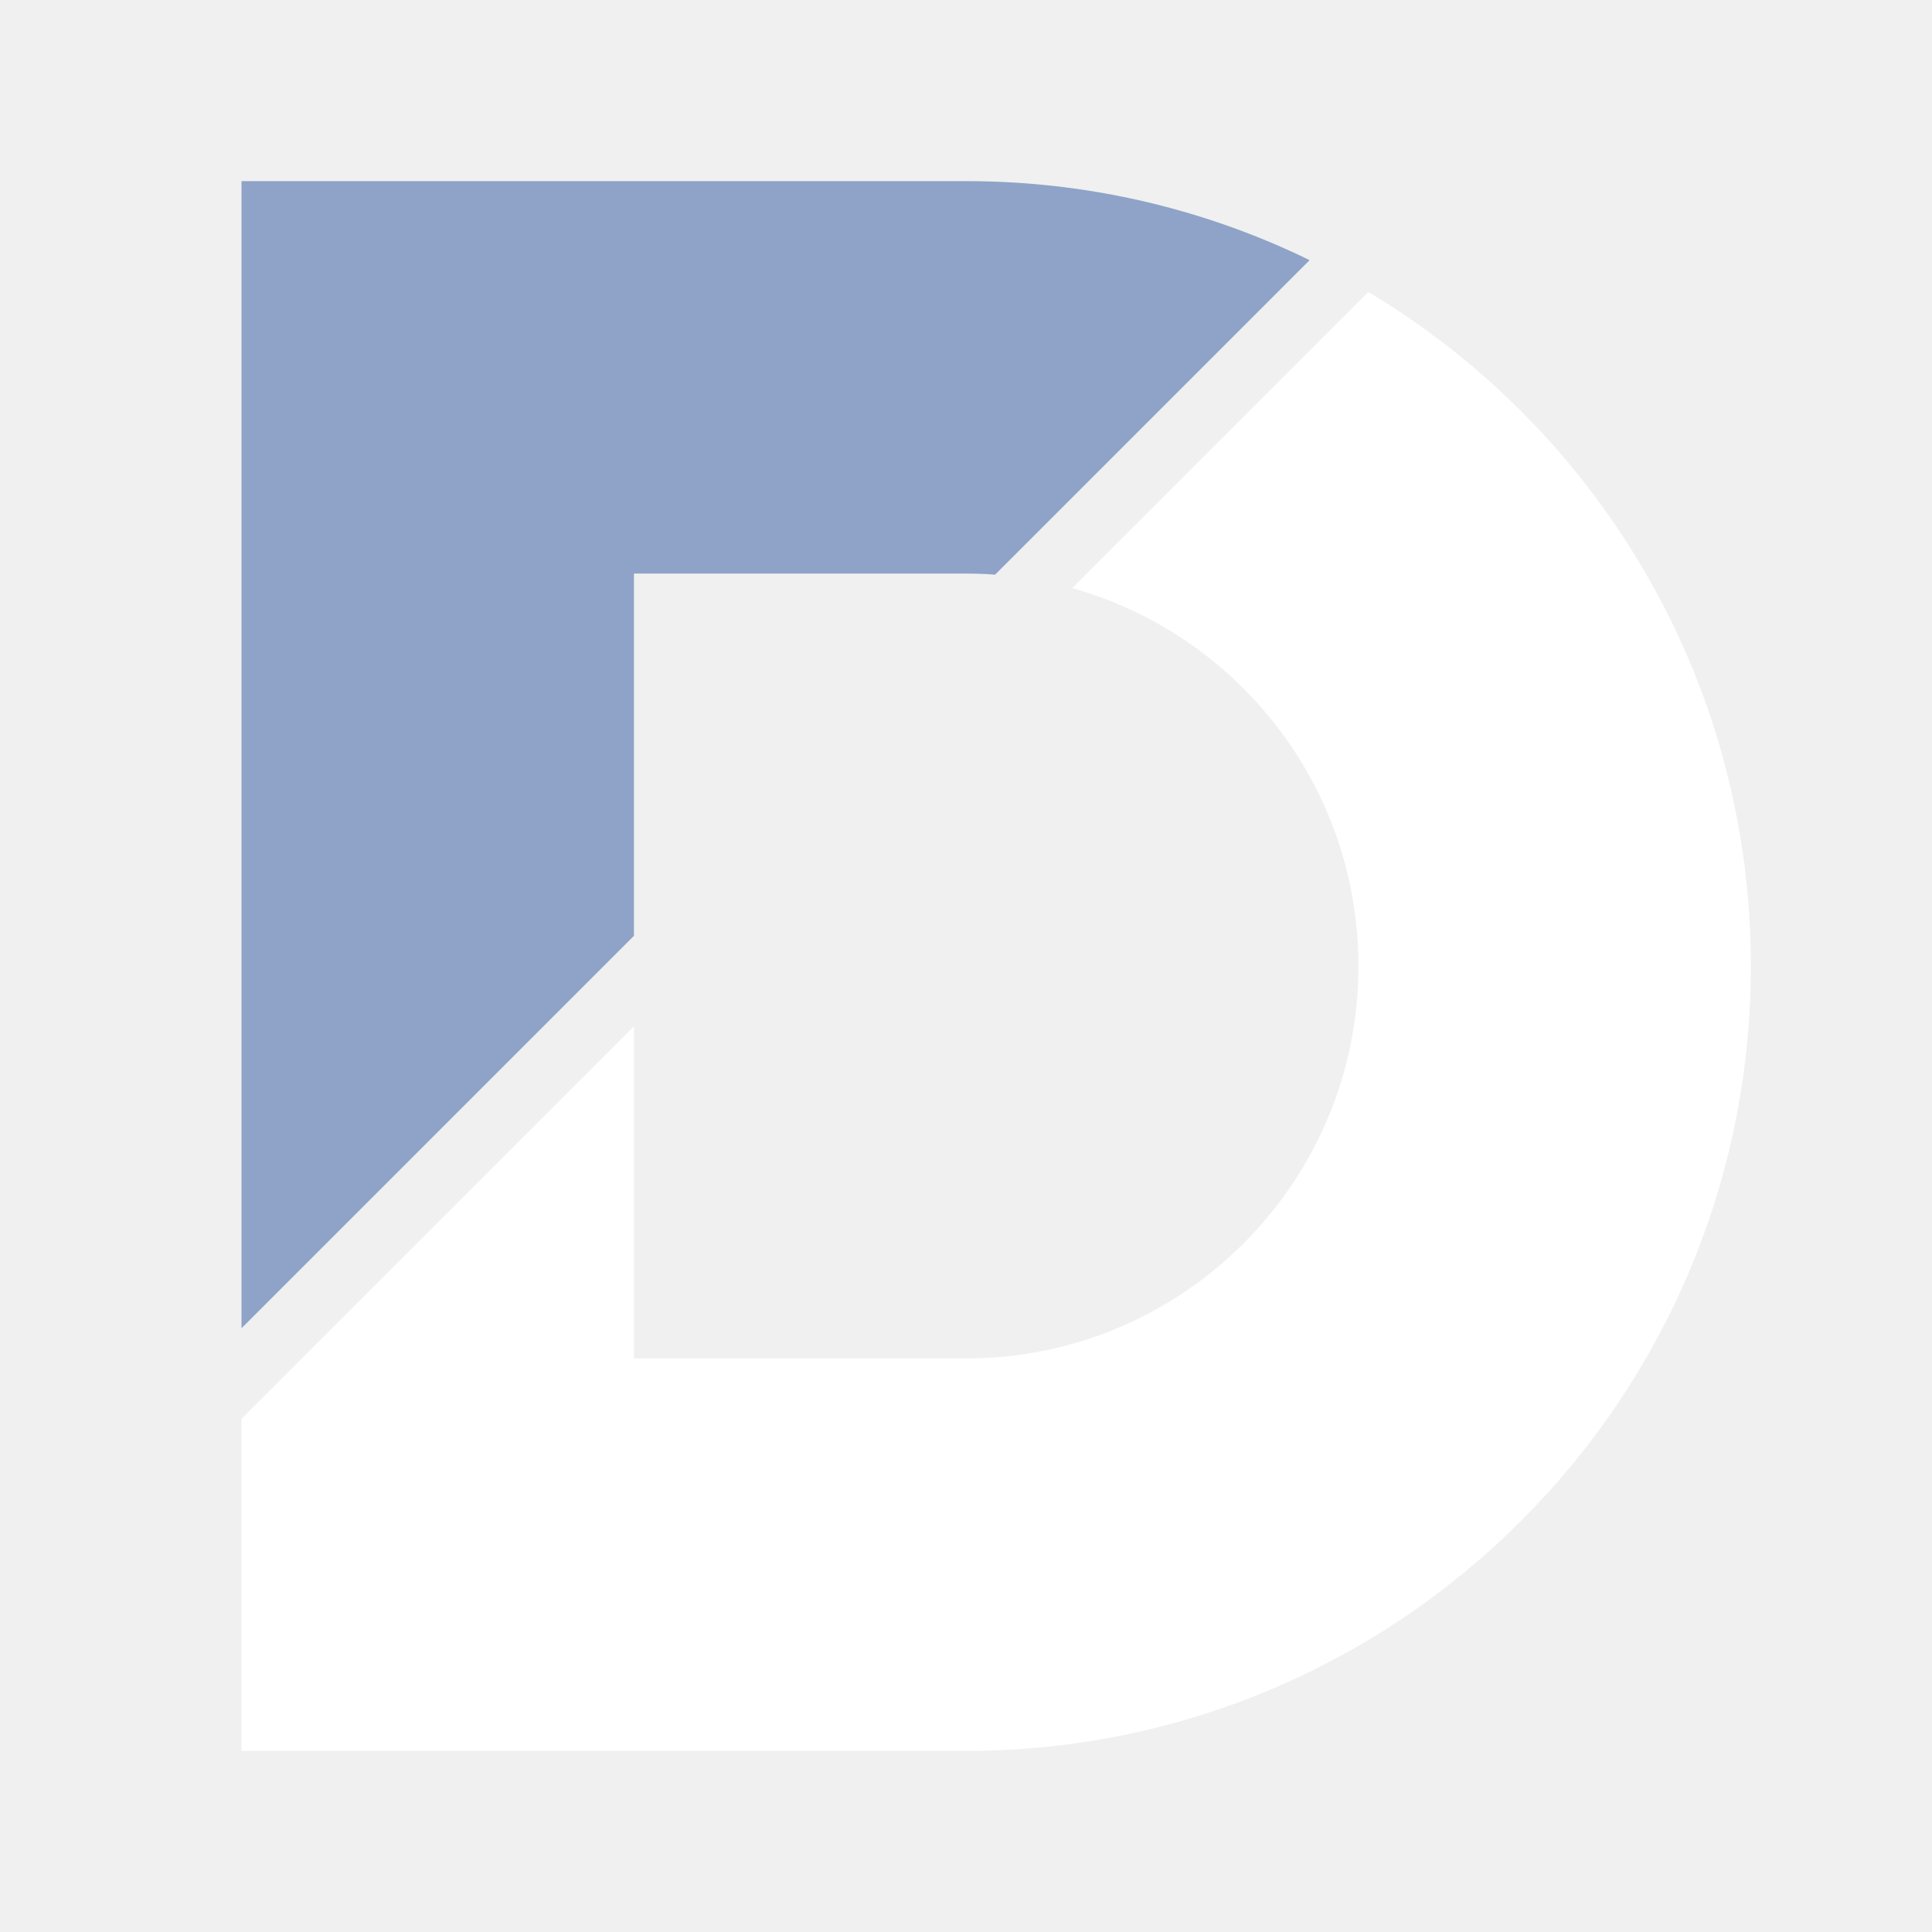
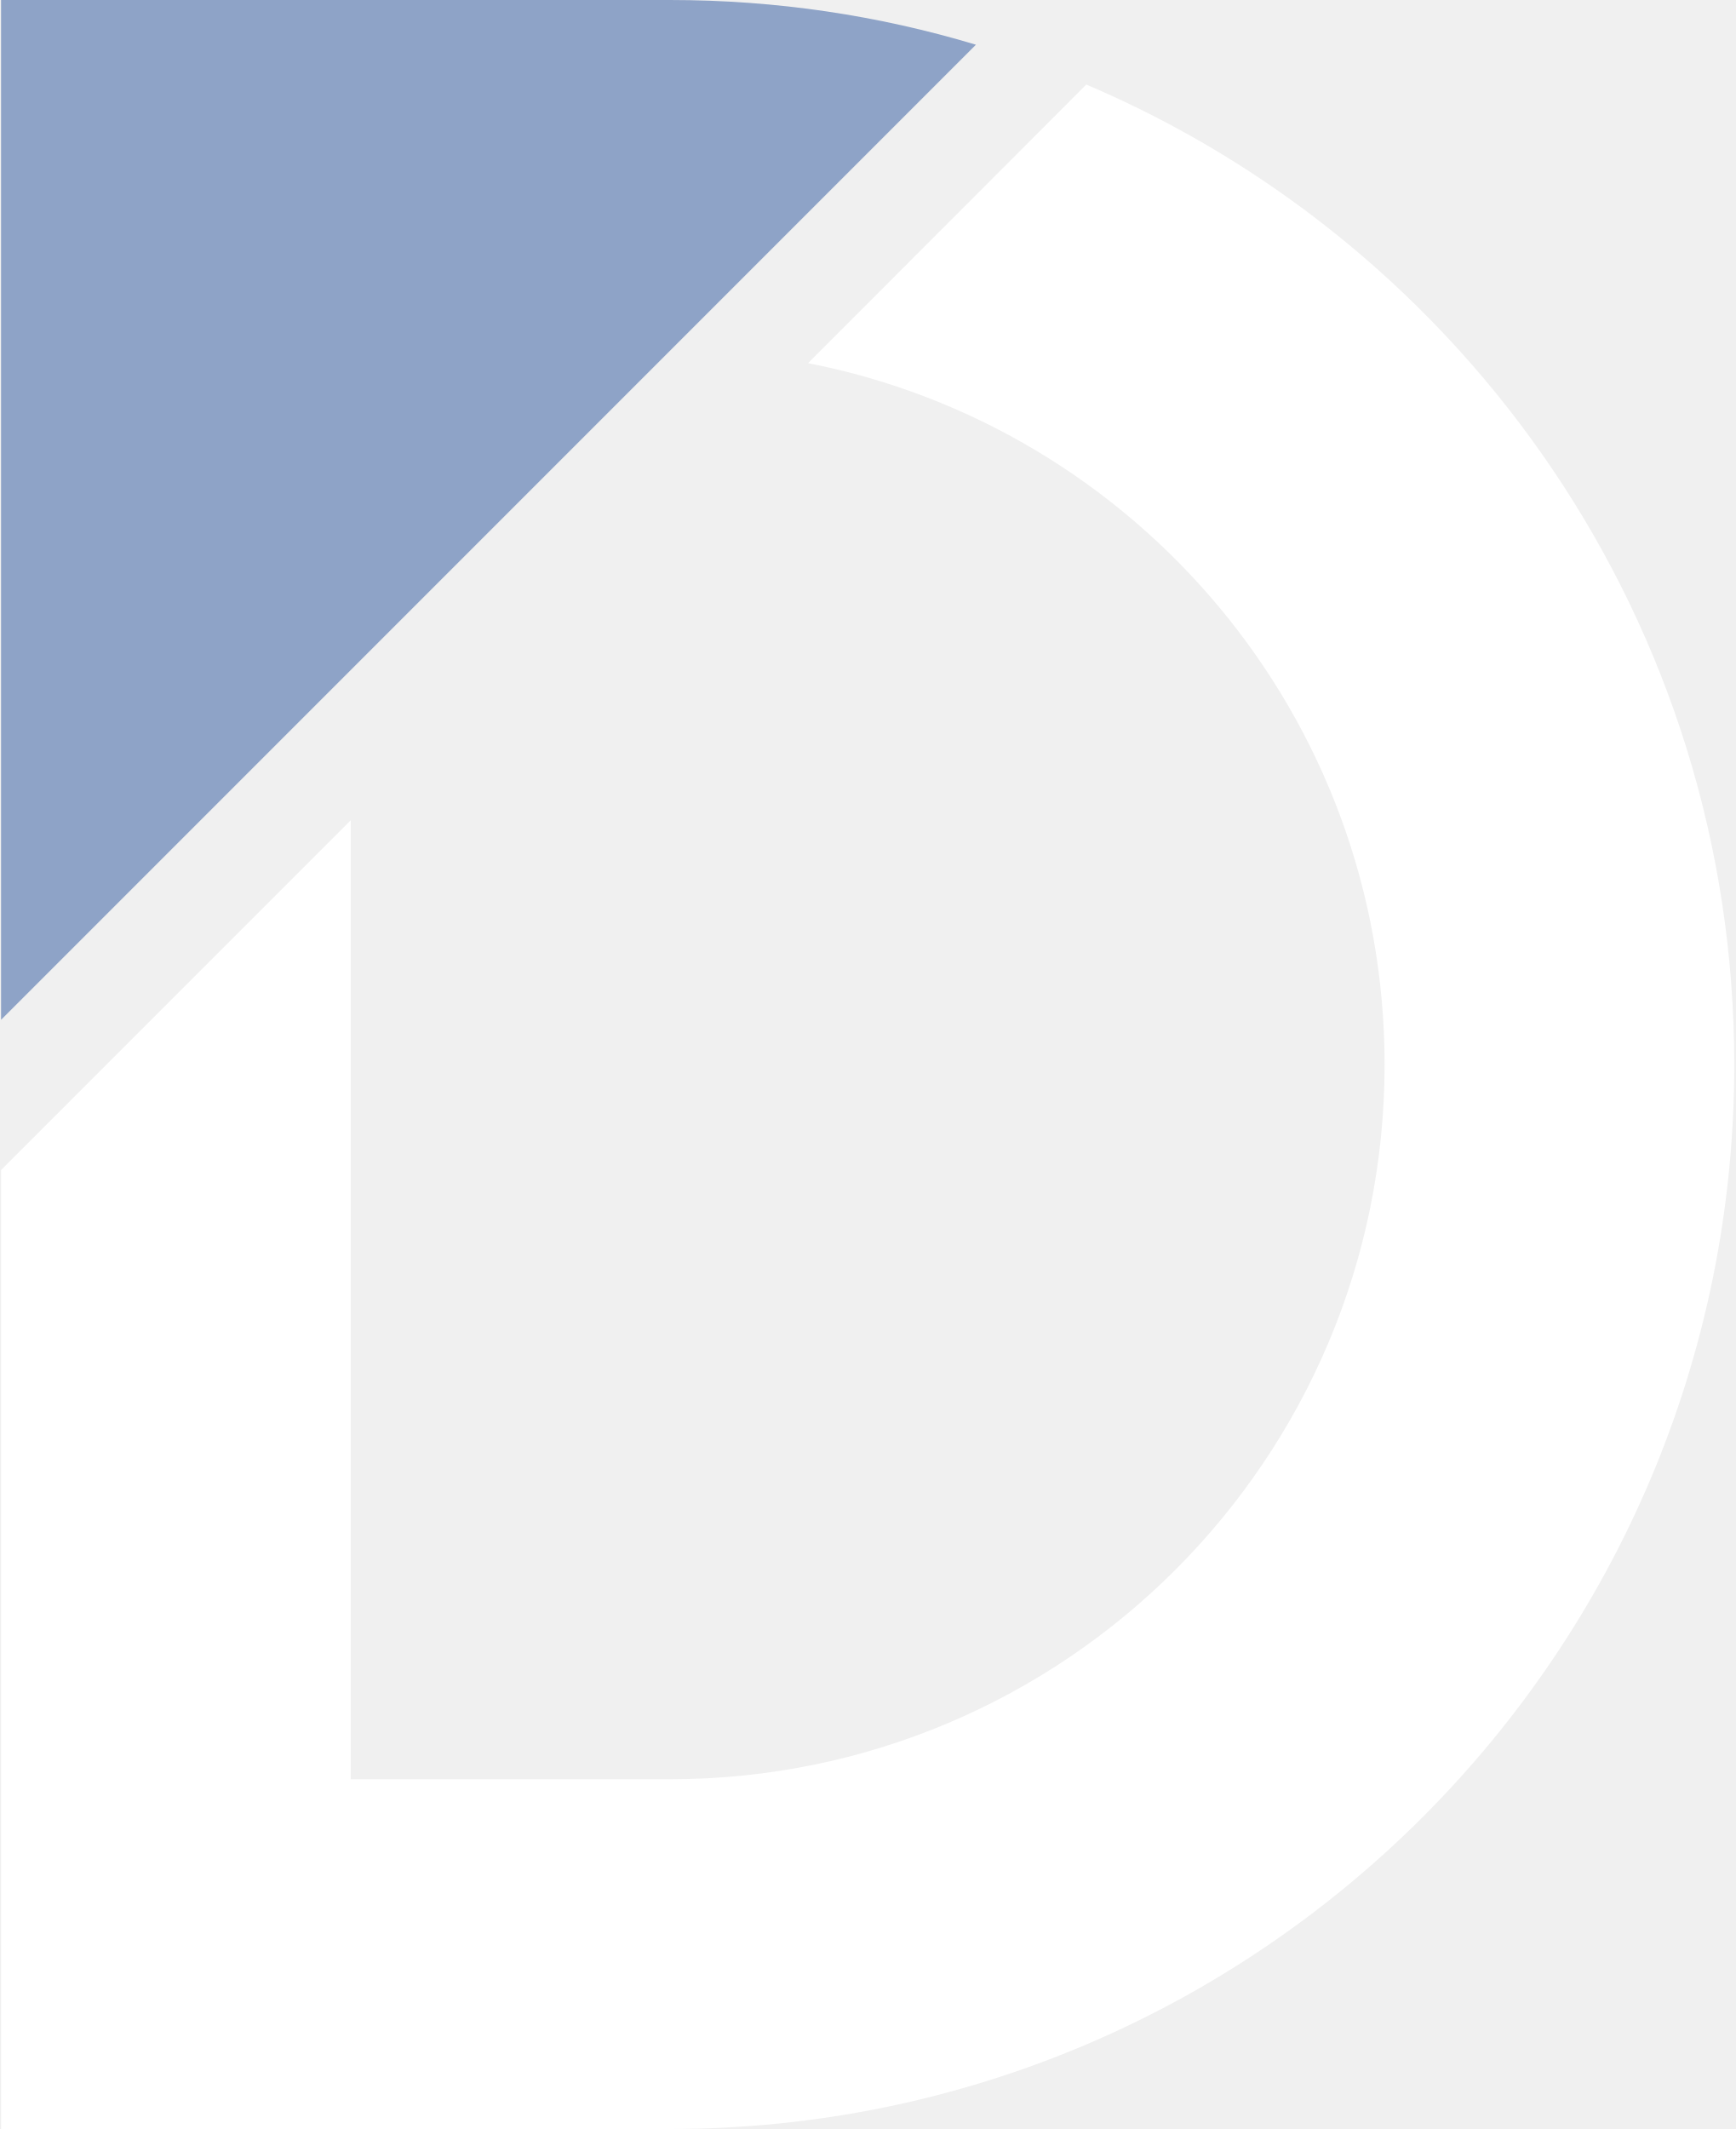
- <svg xmlns="http://www.w3.org/2000/svg" viewBox="0 0 64 64" width="64" height="64">
-   <defs>
-     <clipPath id="F1">
-       <path d="M0 0H52L0 52Z" />
-     </clipPath>
-     <clipPath id="F2">
-       <path d="M55 0H200V200H0V55Z" />
-     </clipPath>
-   </defs>
-   <g>
-     <path fill-rule="evenodd" d="M8 6H32A26 26 0 0 1 32 58H8ZM21 19H32A13 13 0 0 1 32 45H21Z" fill="#8EA3C7" clip-path="url(#F1)" />
-   </g>
-   <g>
-     <path fill-rule="evenodd" d="M8 6H32A26 26 0 0 1 32 58H8ZM21 19H32A13 13 0 0 1 32 45H21Z" fill="#FFFFFF" clip-path="url(#F2)" />
-   </g>
+ <svg xmlns="http://www.w3.org/2000/svg" viewBox="4.00 -70.00 57.00 70.00" width="256" height="314" role="img" aria-label="DeployAI mark">
+   <path fill="#FFFFFF" d="M4 -31.53 15.5 -43.03V-11.5H26C38.98 -11.5 49.5 -22.02 49.5 -35C49.5 -46.43 41.34 -55.95 30.54 -58.06L39.69 -67.22C52.22 -61.89 61 -49.47 61 -35C61 -15.67 45.33 0 26 0H4V-31.53Z" />
+   <path fill="#8EA3C7" d="M4 -70H26C29.5 -70 32.87 -69.49 36.06 -68.53L4 -36.47Z" />
</svg>
